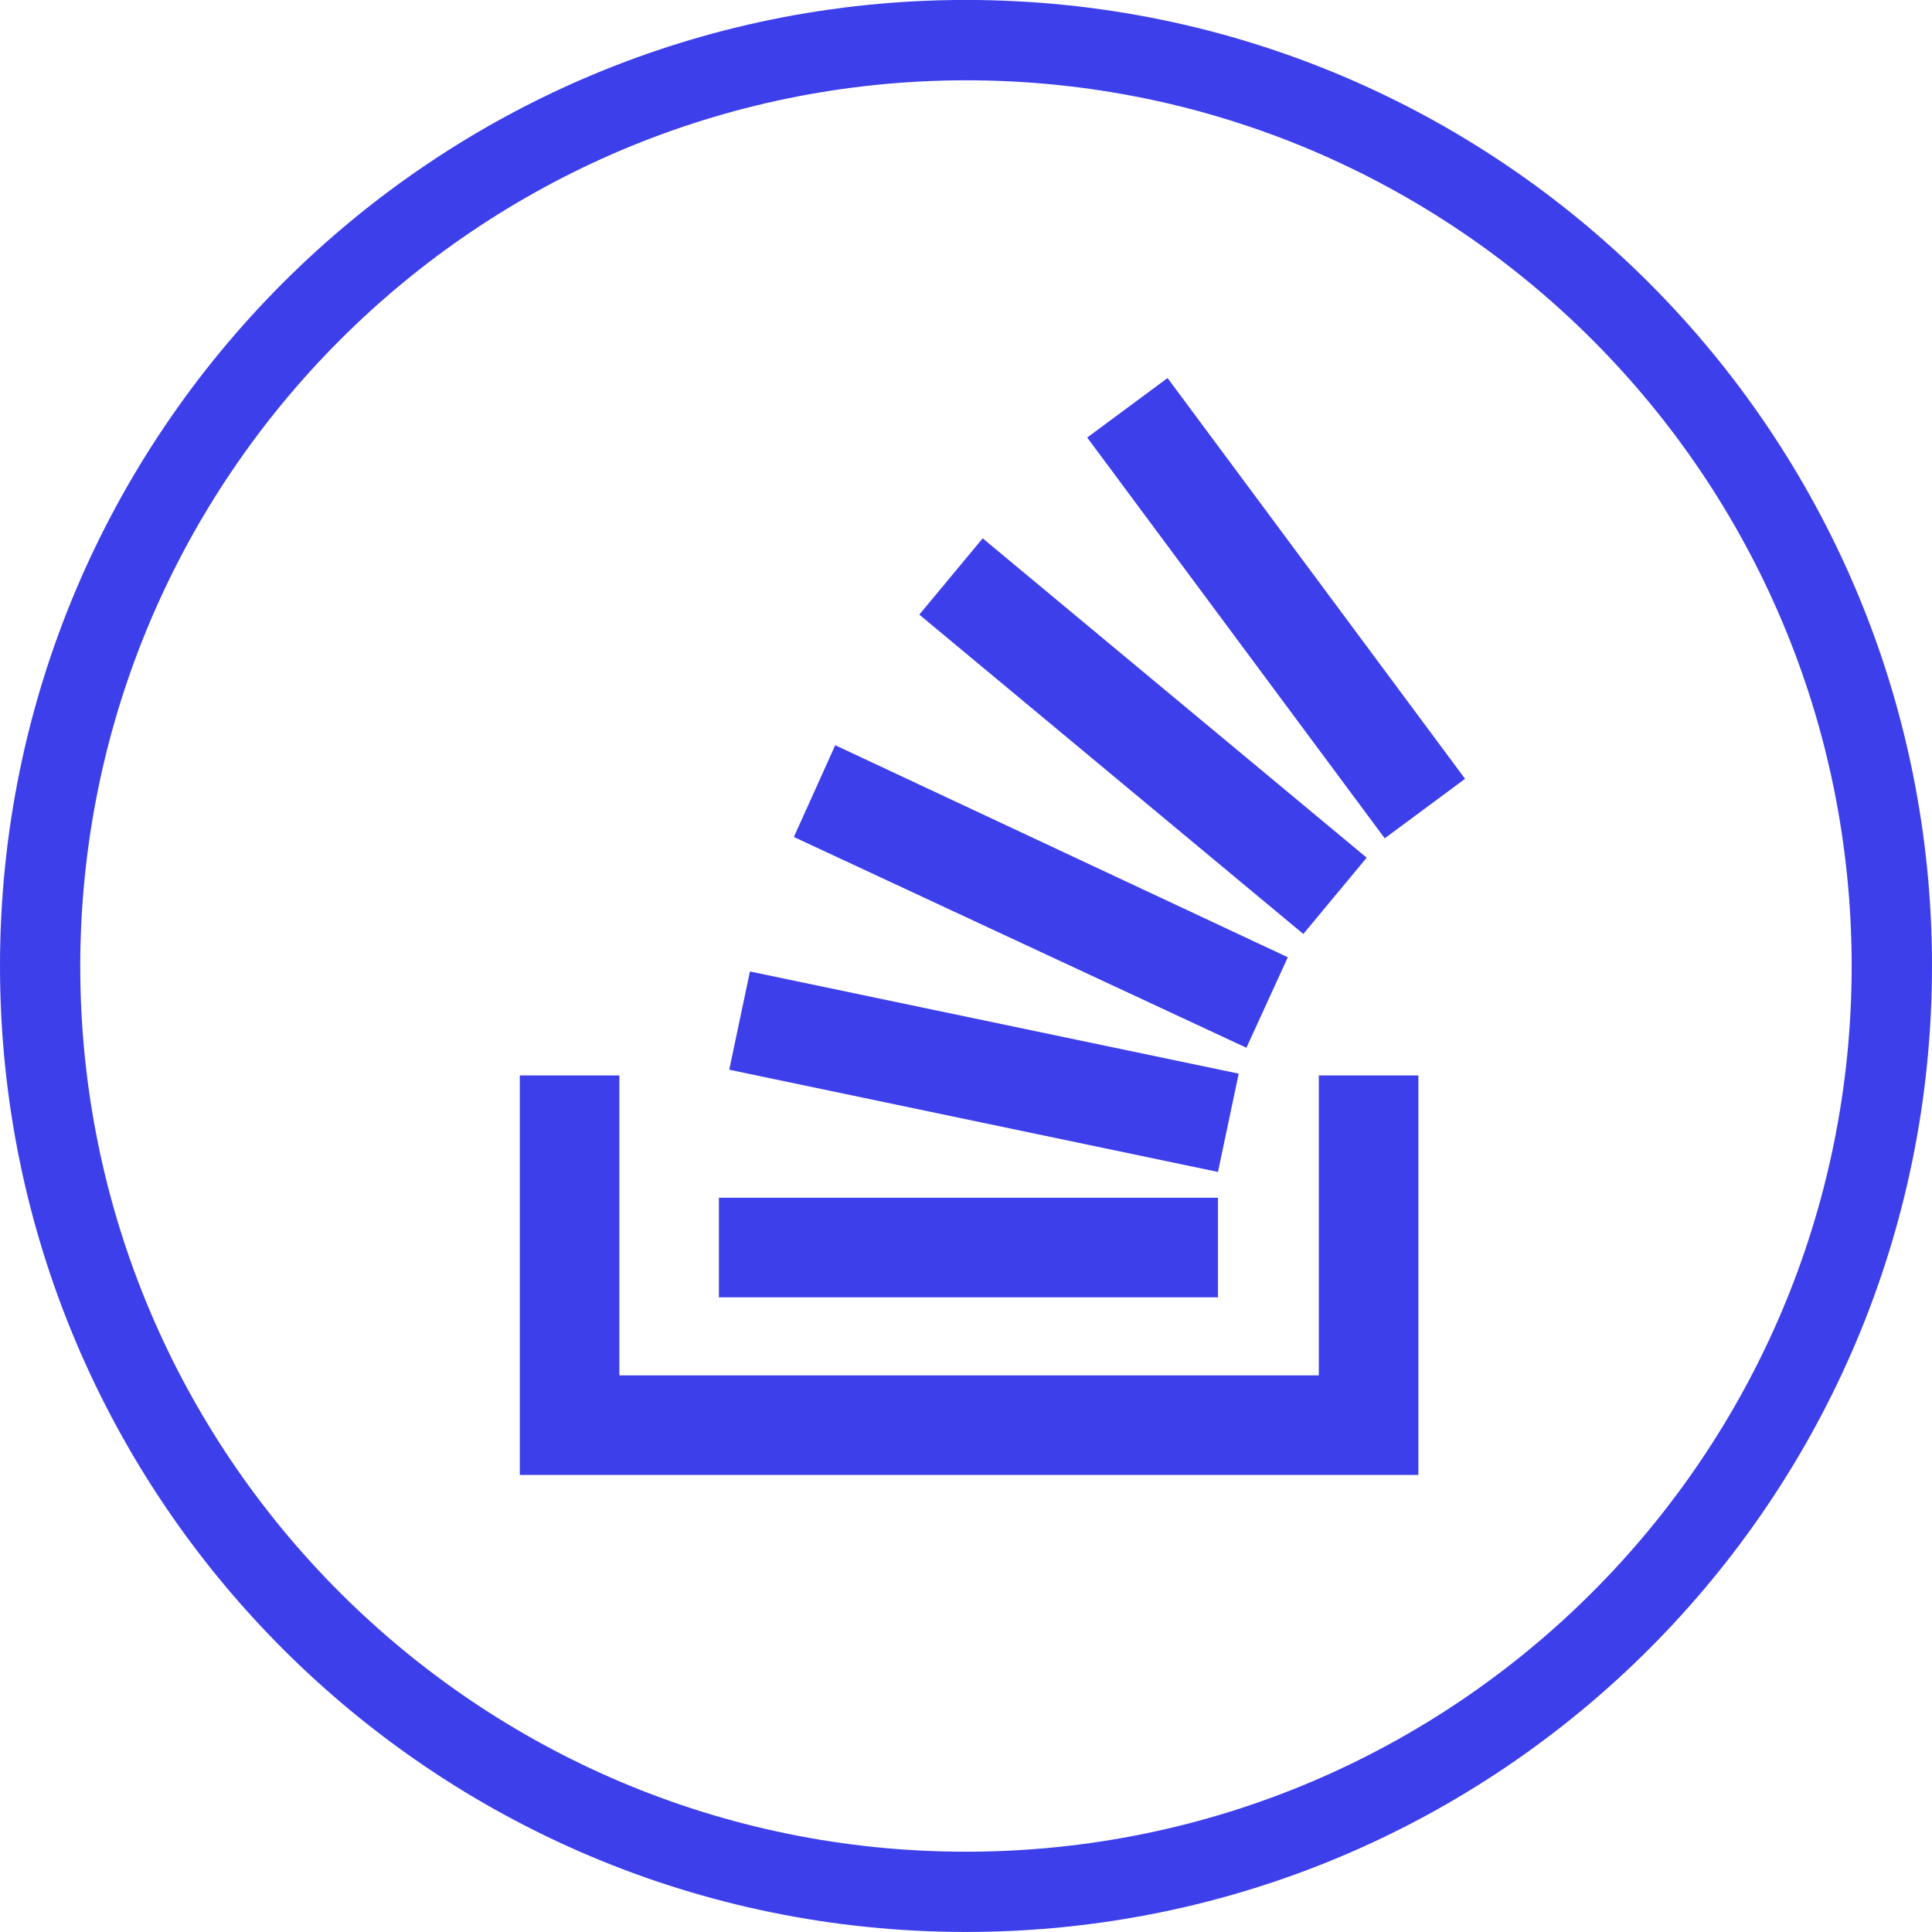
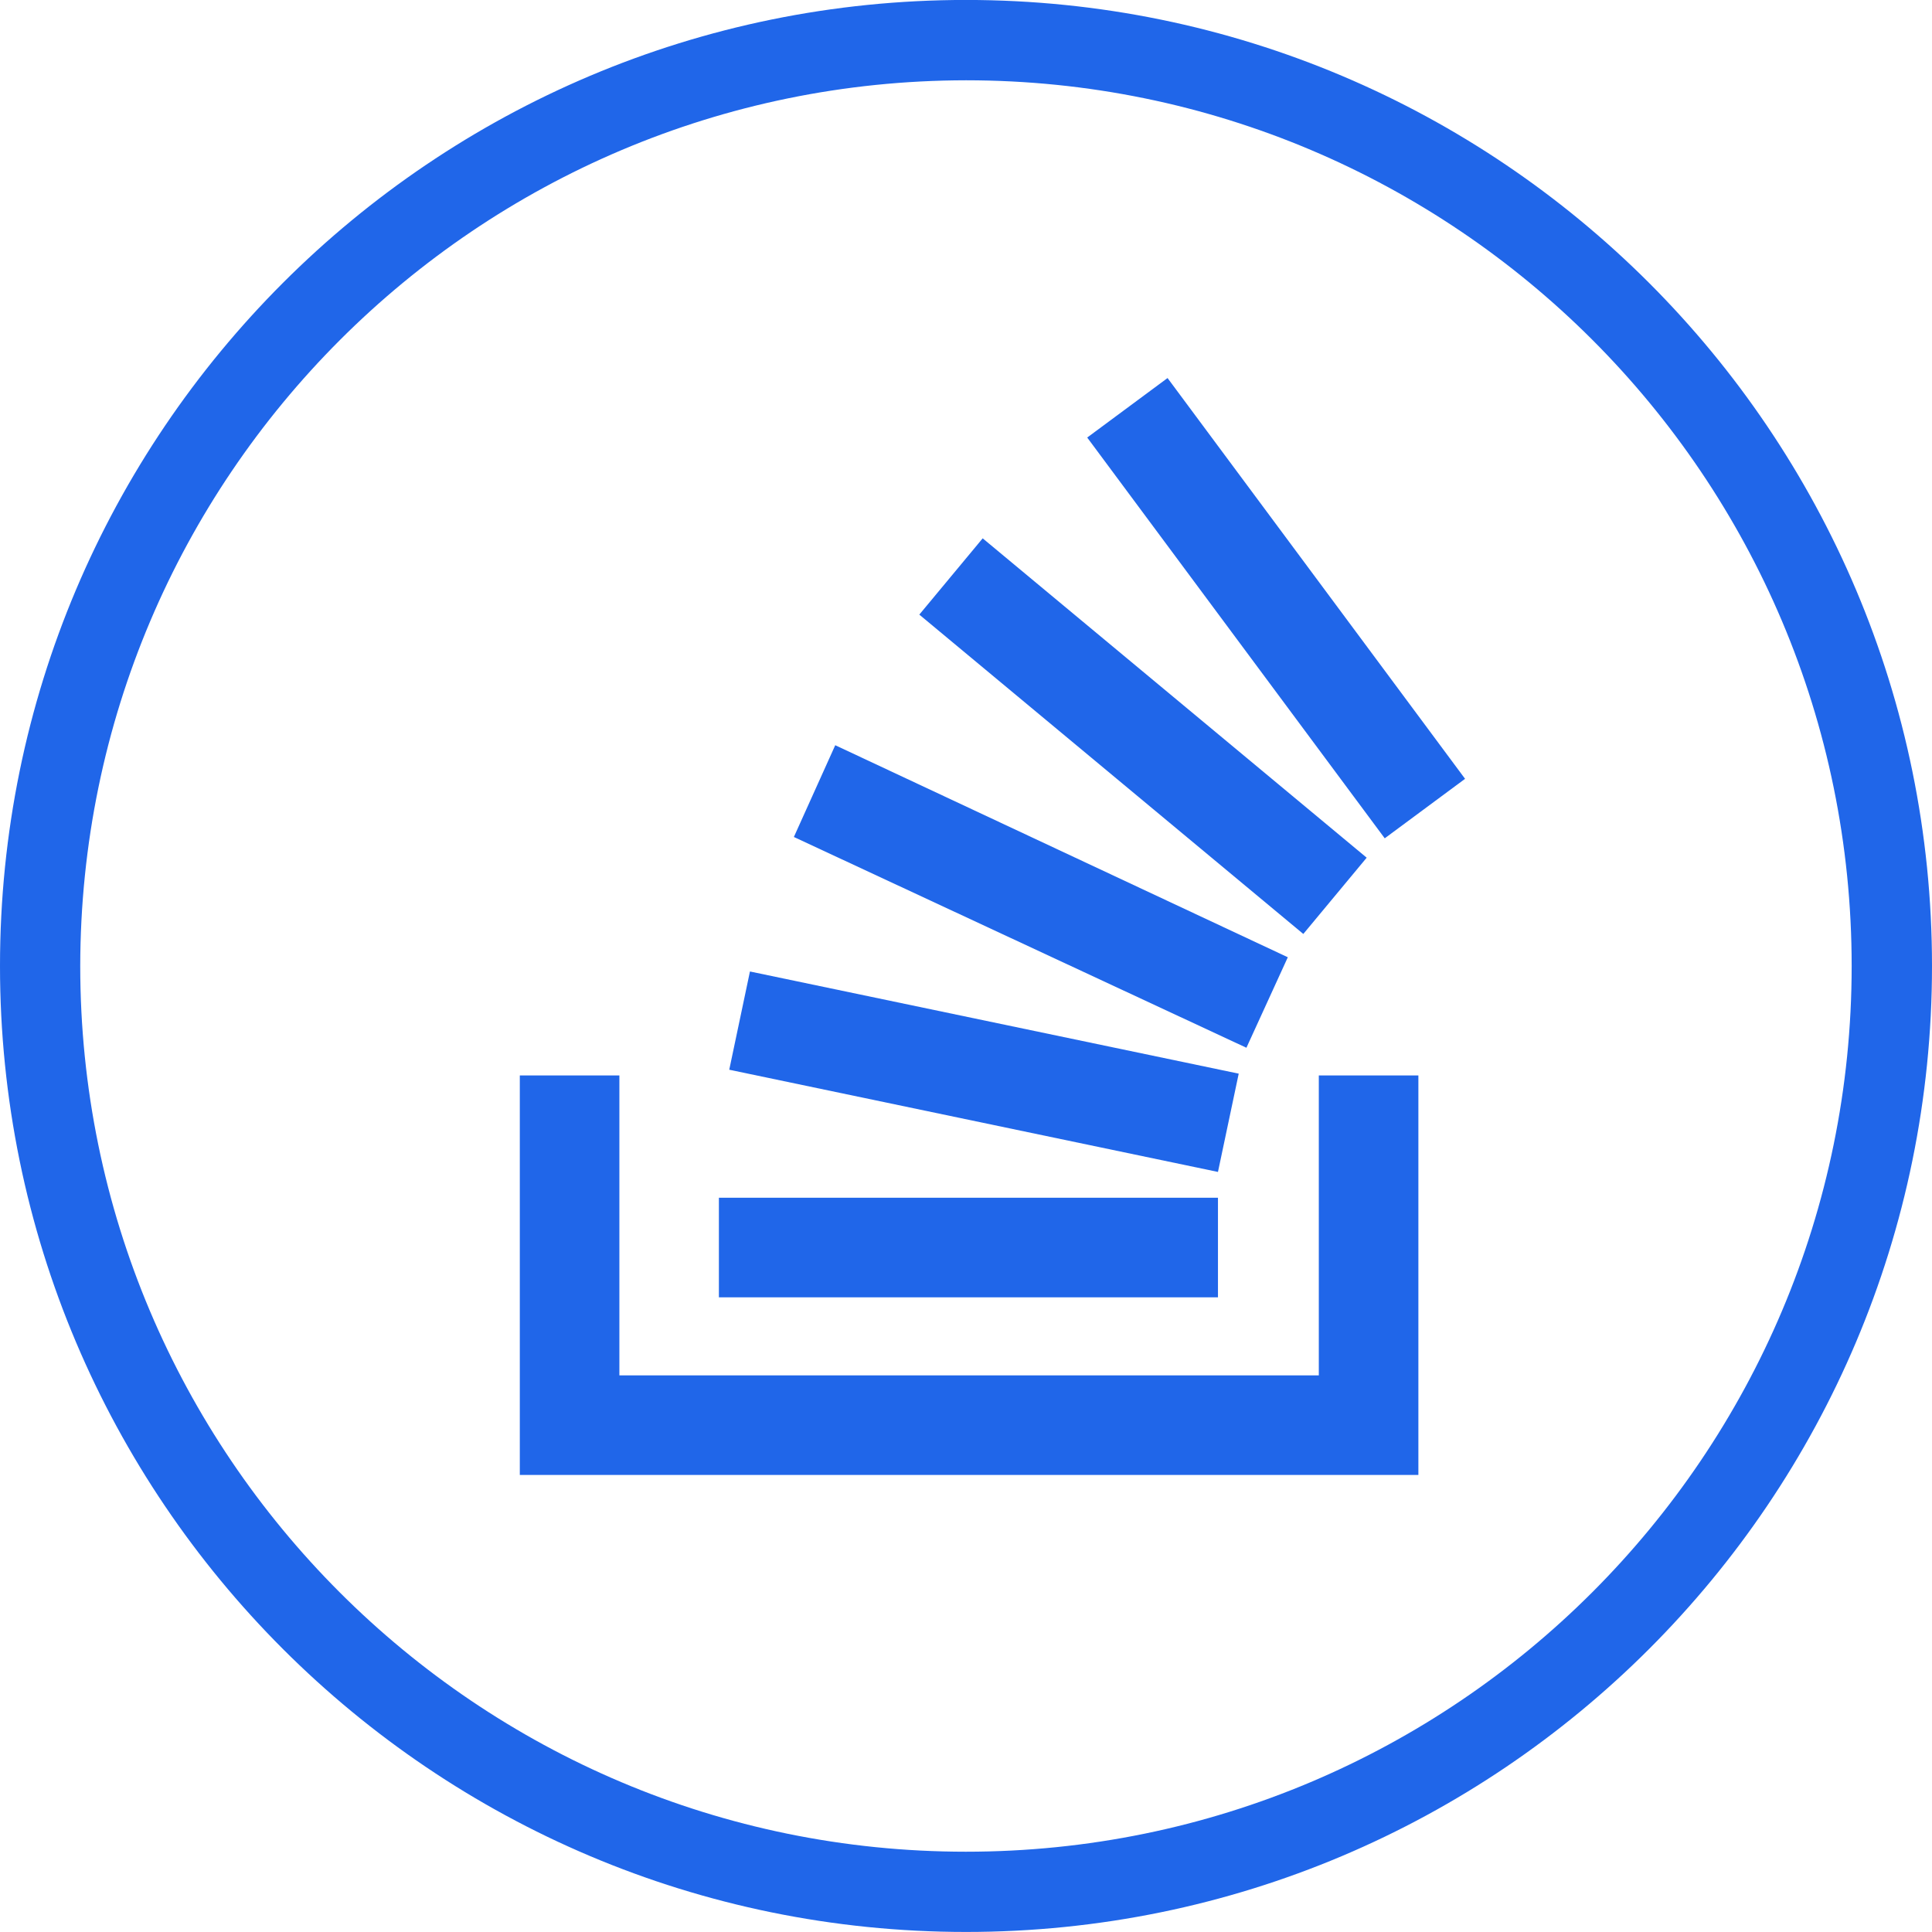
<svg xmlns="http://www.w3.org/2000/svg" width="40.884" height="40.884" viewBox="0 0 40.884 40.884">
  <g id="组_4442" data-name="组 4442" transform="translate(-1471 -1524)">
    <g id="so-icon" transform="translate(1482 1532)">
-       <path id="路径_13573" data-name="路径 13573" d="M39.508,76.947V70.6h2.107v8.454H22.6V70.6h2.107v6.347Z" transform="translate(-22.6 -55.842)" fill="#3d3fea" />
-       <path id="路径_13574" data-name="路径 13574" d="M38.219,29.537,48.561,31.7,49,29.62,38.657,27.458Zm1.368-4.925,9.576,4.46.876-1.915L40.462,22.67l-.876,1.943Zm2.654-4.706,8.126,6.758,1.341-1.614-8.126-6.758ZM47.494,14.9l-1.7,1.259L52.09,24.64l1.7-1.259ZM38,34.353H48.561V32.246H38Z" transform="translate(-33.787 -14.9)" fill="#3d3fea" />
+       <path id="路径_13573" data-name="路径 13573" d="M39.508,76.947V70.6h2.107v8.454H22.6V70.6h2.107v6.347Z" transform="translate(-22.6 -55.842)" fill="#2066E9" />
+       <path id="路径_13574" data-name="路径 13574" d="M38.219,29.537,48.561,31.7,49,29.62,38.657,27.458Zm1.368-4.925,9.576,4.46.876-1.915L40.462,22.67l-.876,1.943Zm2.654-4.706,8.126,6.758,1.341-1.614-8.126-6.758ZM47.494,14.9l-1.7,1.259L52.09,24.64l1.7-1.259ZM38,34.353H48.561V32.246H38Z" transform="translate(-33.787 -14.9)" fill="#2066E9" />
    </g>
-     <path id="路径_13713" data-name="路径 13713" d="M446.437,49.2a18.743,18.743,0,1,1-18.745,18.743A18.765,18.765,0,0,1,446.437,49.2m0-1.7a20.442,20.442,0,1,0,20.441,20.442A20.442,20.442,0,0,0,446.437,47.5Z" transform="translate(1045.006 1476.499)" fill="#3d3fea" />
+     <path id="路径_13713" data-name="路径 13713" d="M446.437,49.2a18.743,18.743,0,1,1-18.745,18.743A18.765,18.765,0,0,1,446.437,49.2m0-1.7a20.442,20.442,0,1,0,20.441,20.442A20.442,20.442,0,0,0,446.437,47.5Z" transform="translate(1045.006 1476.499)" fill="#2066E9" />
  </g>
</svg>
